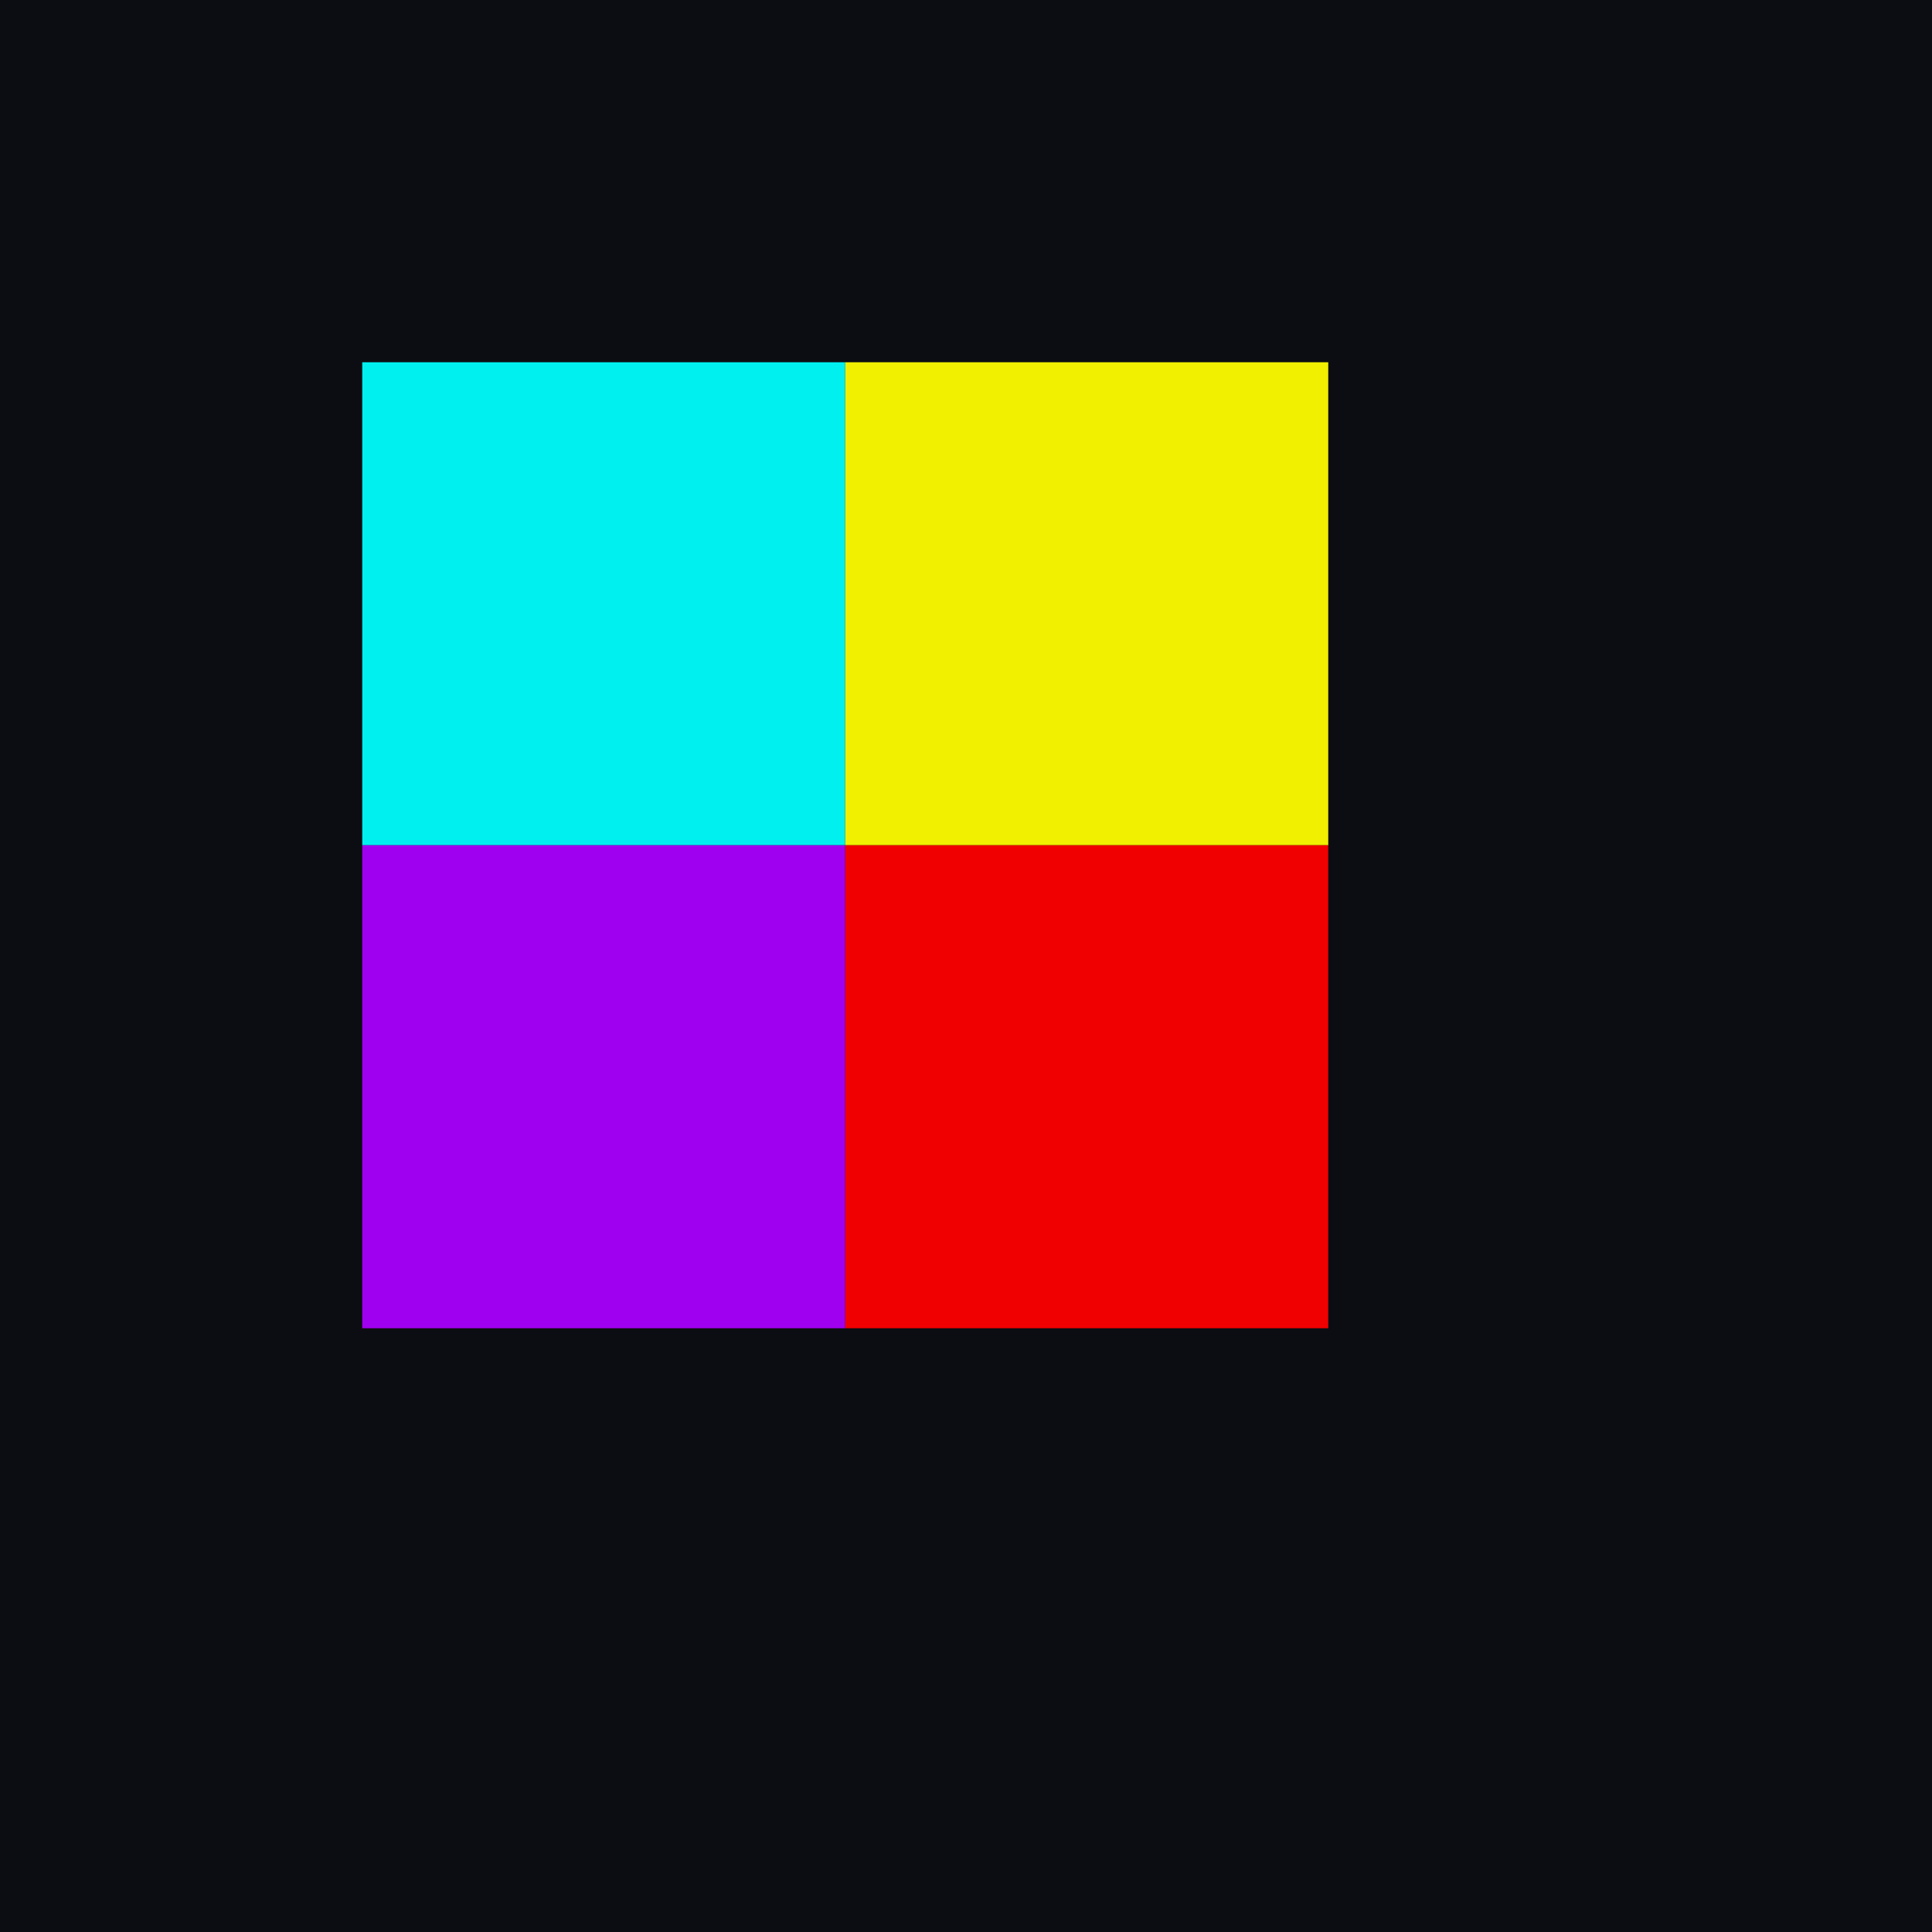
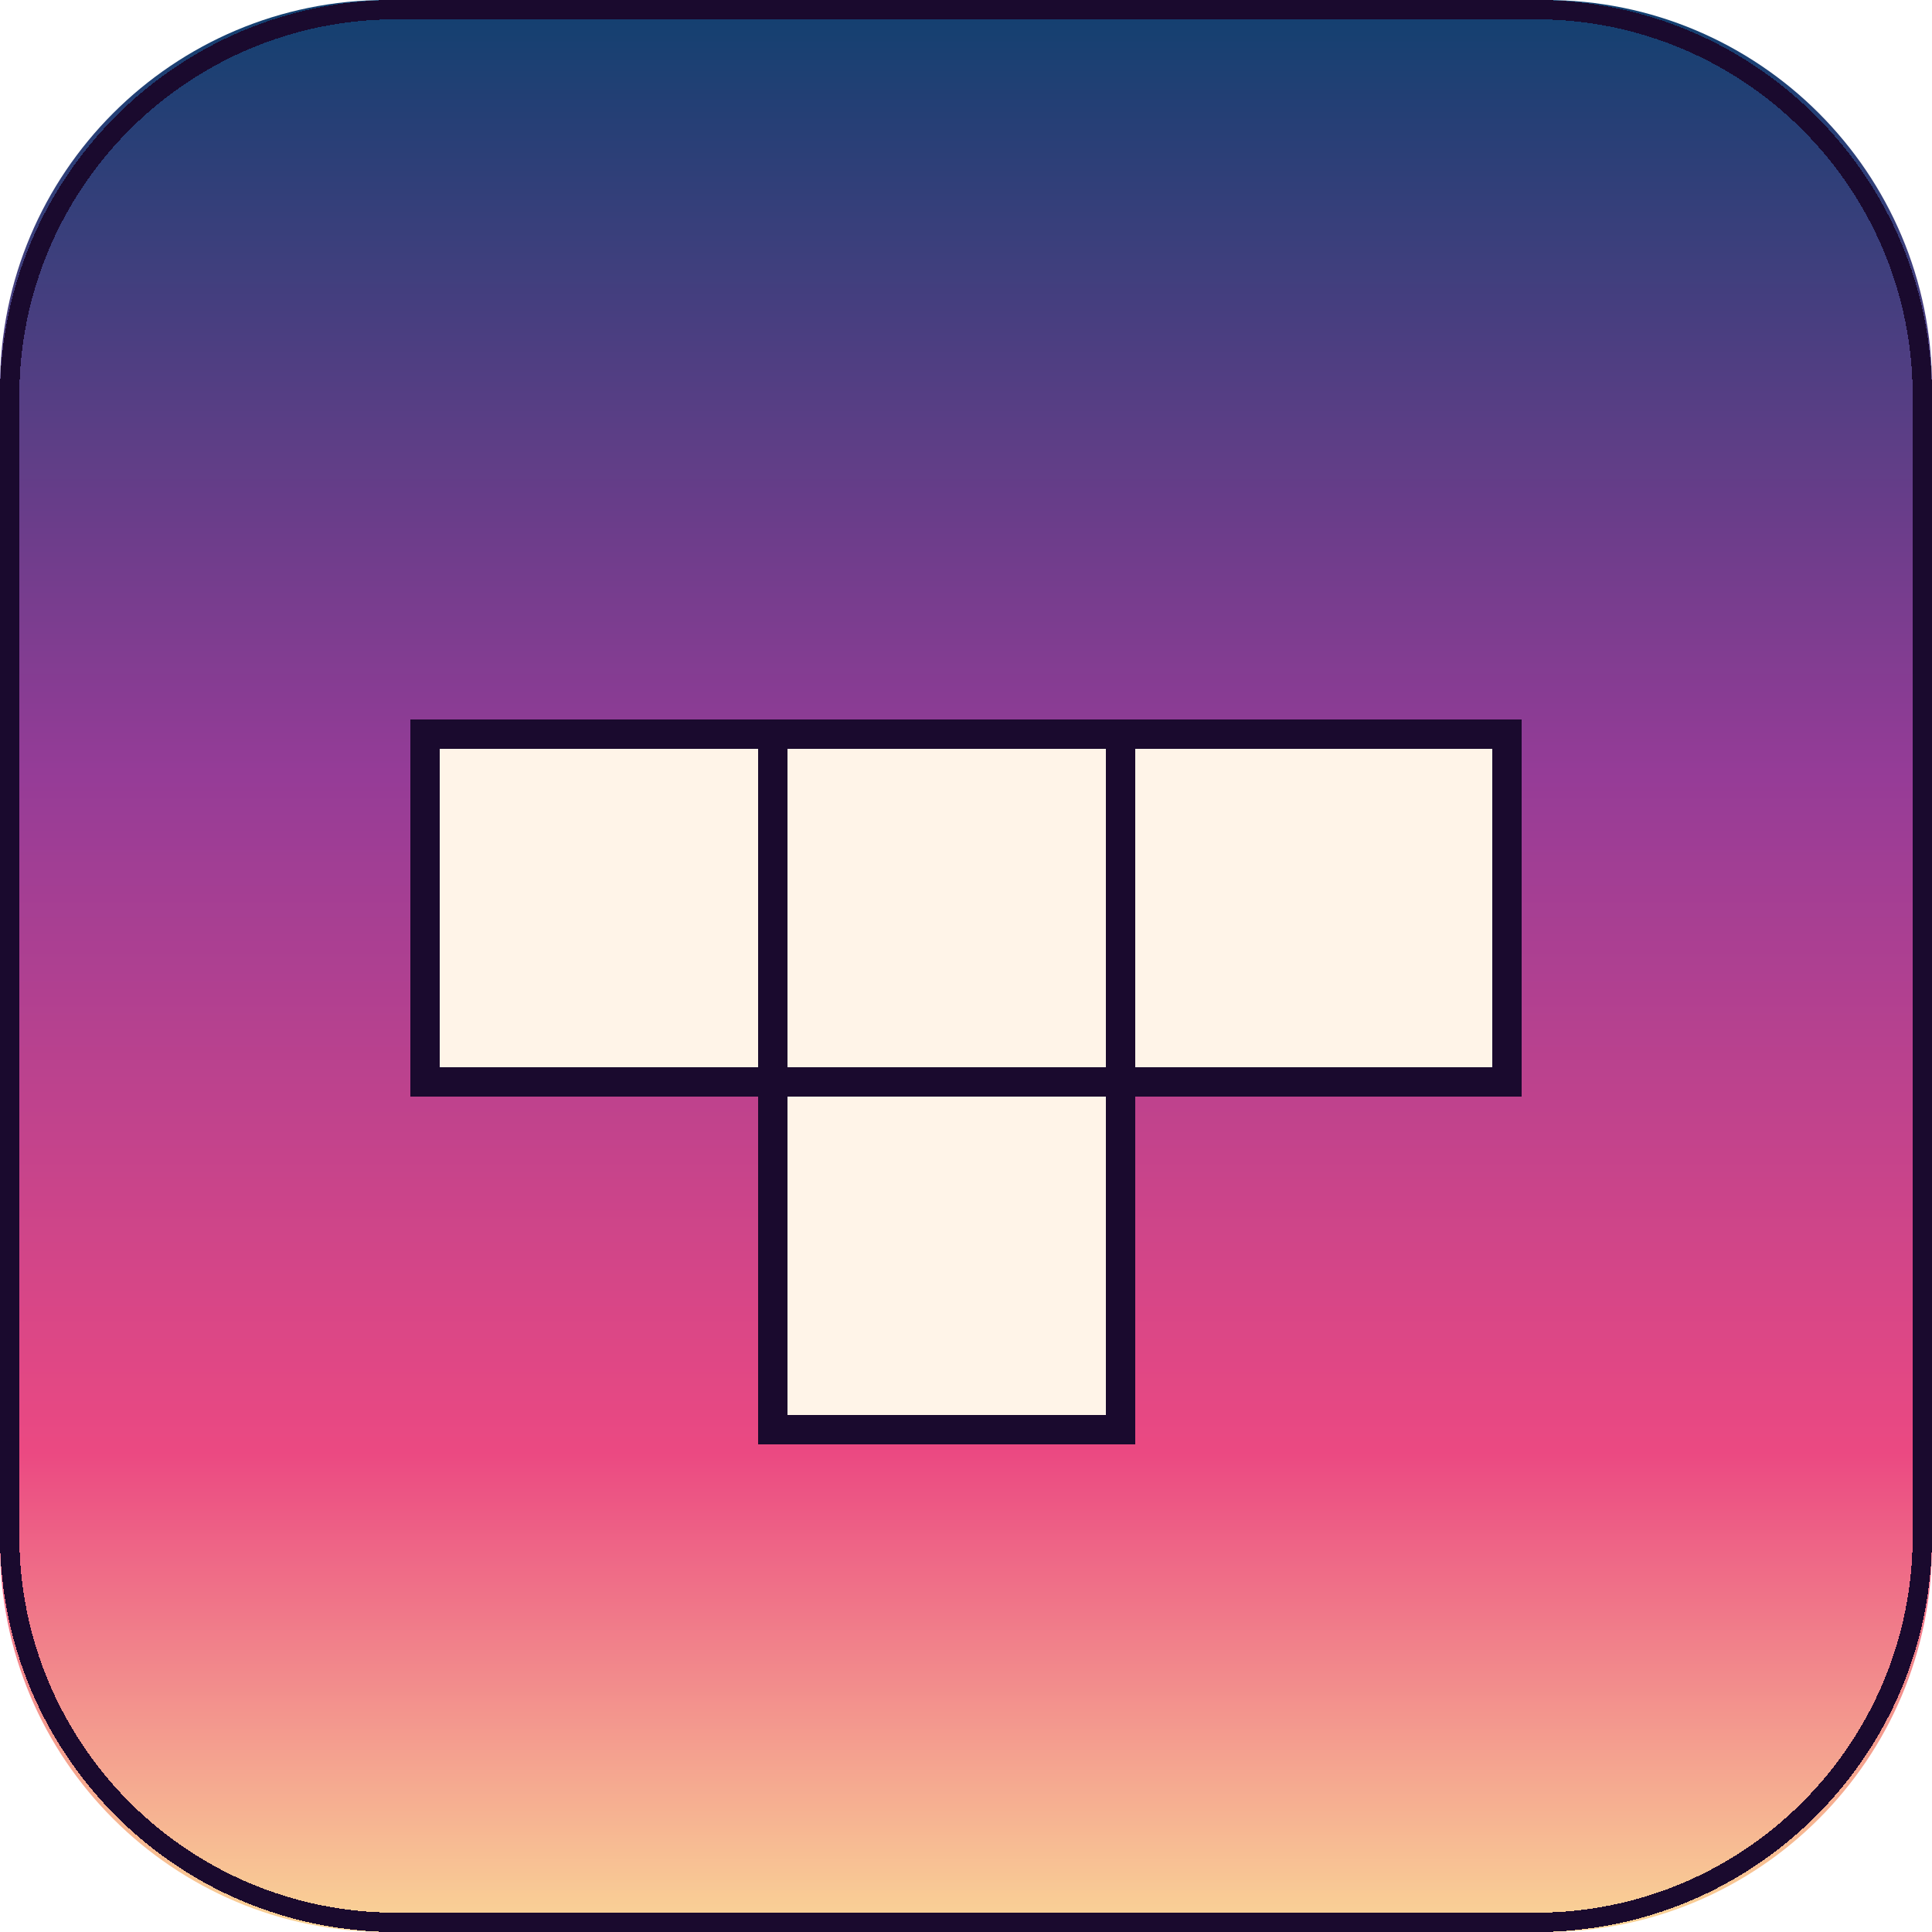
- <svg xmlns="http://www.w3.org/2000/svg" viewBox="0 0 32 32">
-   <rect width="32" height="32" fill="#0b0d12" />
-   <rect x="6" y="6" width="8" height="8" fill="#00f0f0" />
-   <rect x="14" y="6" width="8" height="8" fill="#f0f000" />
-   <rect x="6" y="14" width="8" height="8" fill="#a000f0" />
-   <rect x="14" y="14" width="8" height="8" fill="#f00000" />
+ <svg xmlns="http://www.w3.org/2000/svg" viewBox="0 0 100 100" shape-rendering="crispEdges">
+   <defs>
+     <linearGradient id="sunset" x1="0" y1="0" x2="0" y2="1">
+       <stop offset="0%" stop-color="#10406f" />
+       <stop offset="40%" stop-color="#953c97" />
+       <stop offset="75%" stop-color="#eb4982" />
+       <stop offset="100%" stop-color="#fad797" />
+     </linearGradient>
+     <clipPath id="rounded">
+       <rect x="0" y="0" width="100" height="100" rx="20" ry="20" />
+     </clipPath>
+   </defs>
+   <g clip-path="url(#rounded)">
+     <rect width="100" height="100" fill="url(#sunset)" />
+   </g>
+   <rect x="0.5" y="0.5" width="99" height="99" rx="20" ry="20" fill="none" stroke="#1a0a2e" stroke-width="1" />
+   <g fill="#fff4e8" stroke="#1a0a2e" stroke-width="1.5" stroke-linejoin="miter">
+     <rect x="22" y="38" width="18" height="18" />
+     <rect x="40" y="38" width="18" height="18" />
+     <rect x="58" y="38" width="20" height="18" />
+     <rect x="40" y="56" width="18" height="18" />
+   </g>
+   <g stroke="#1a0a2e" stroke-width="1" fill="none">
+     <line x1="40" y1="38" x2="40" y2="56" />
+     <line x1="58" y1="38" x2="58" y2="56" />
+     <line x1="40" y1="56" x2="58" y2="56" />
+   </g>
</svg>
